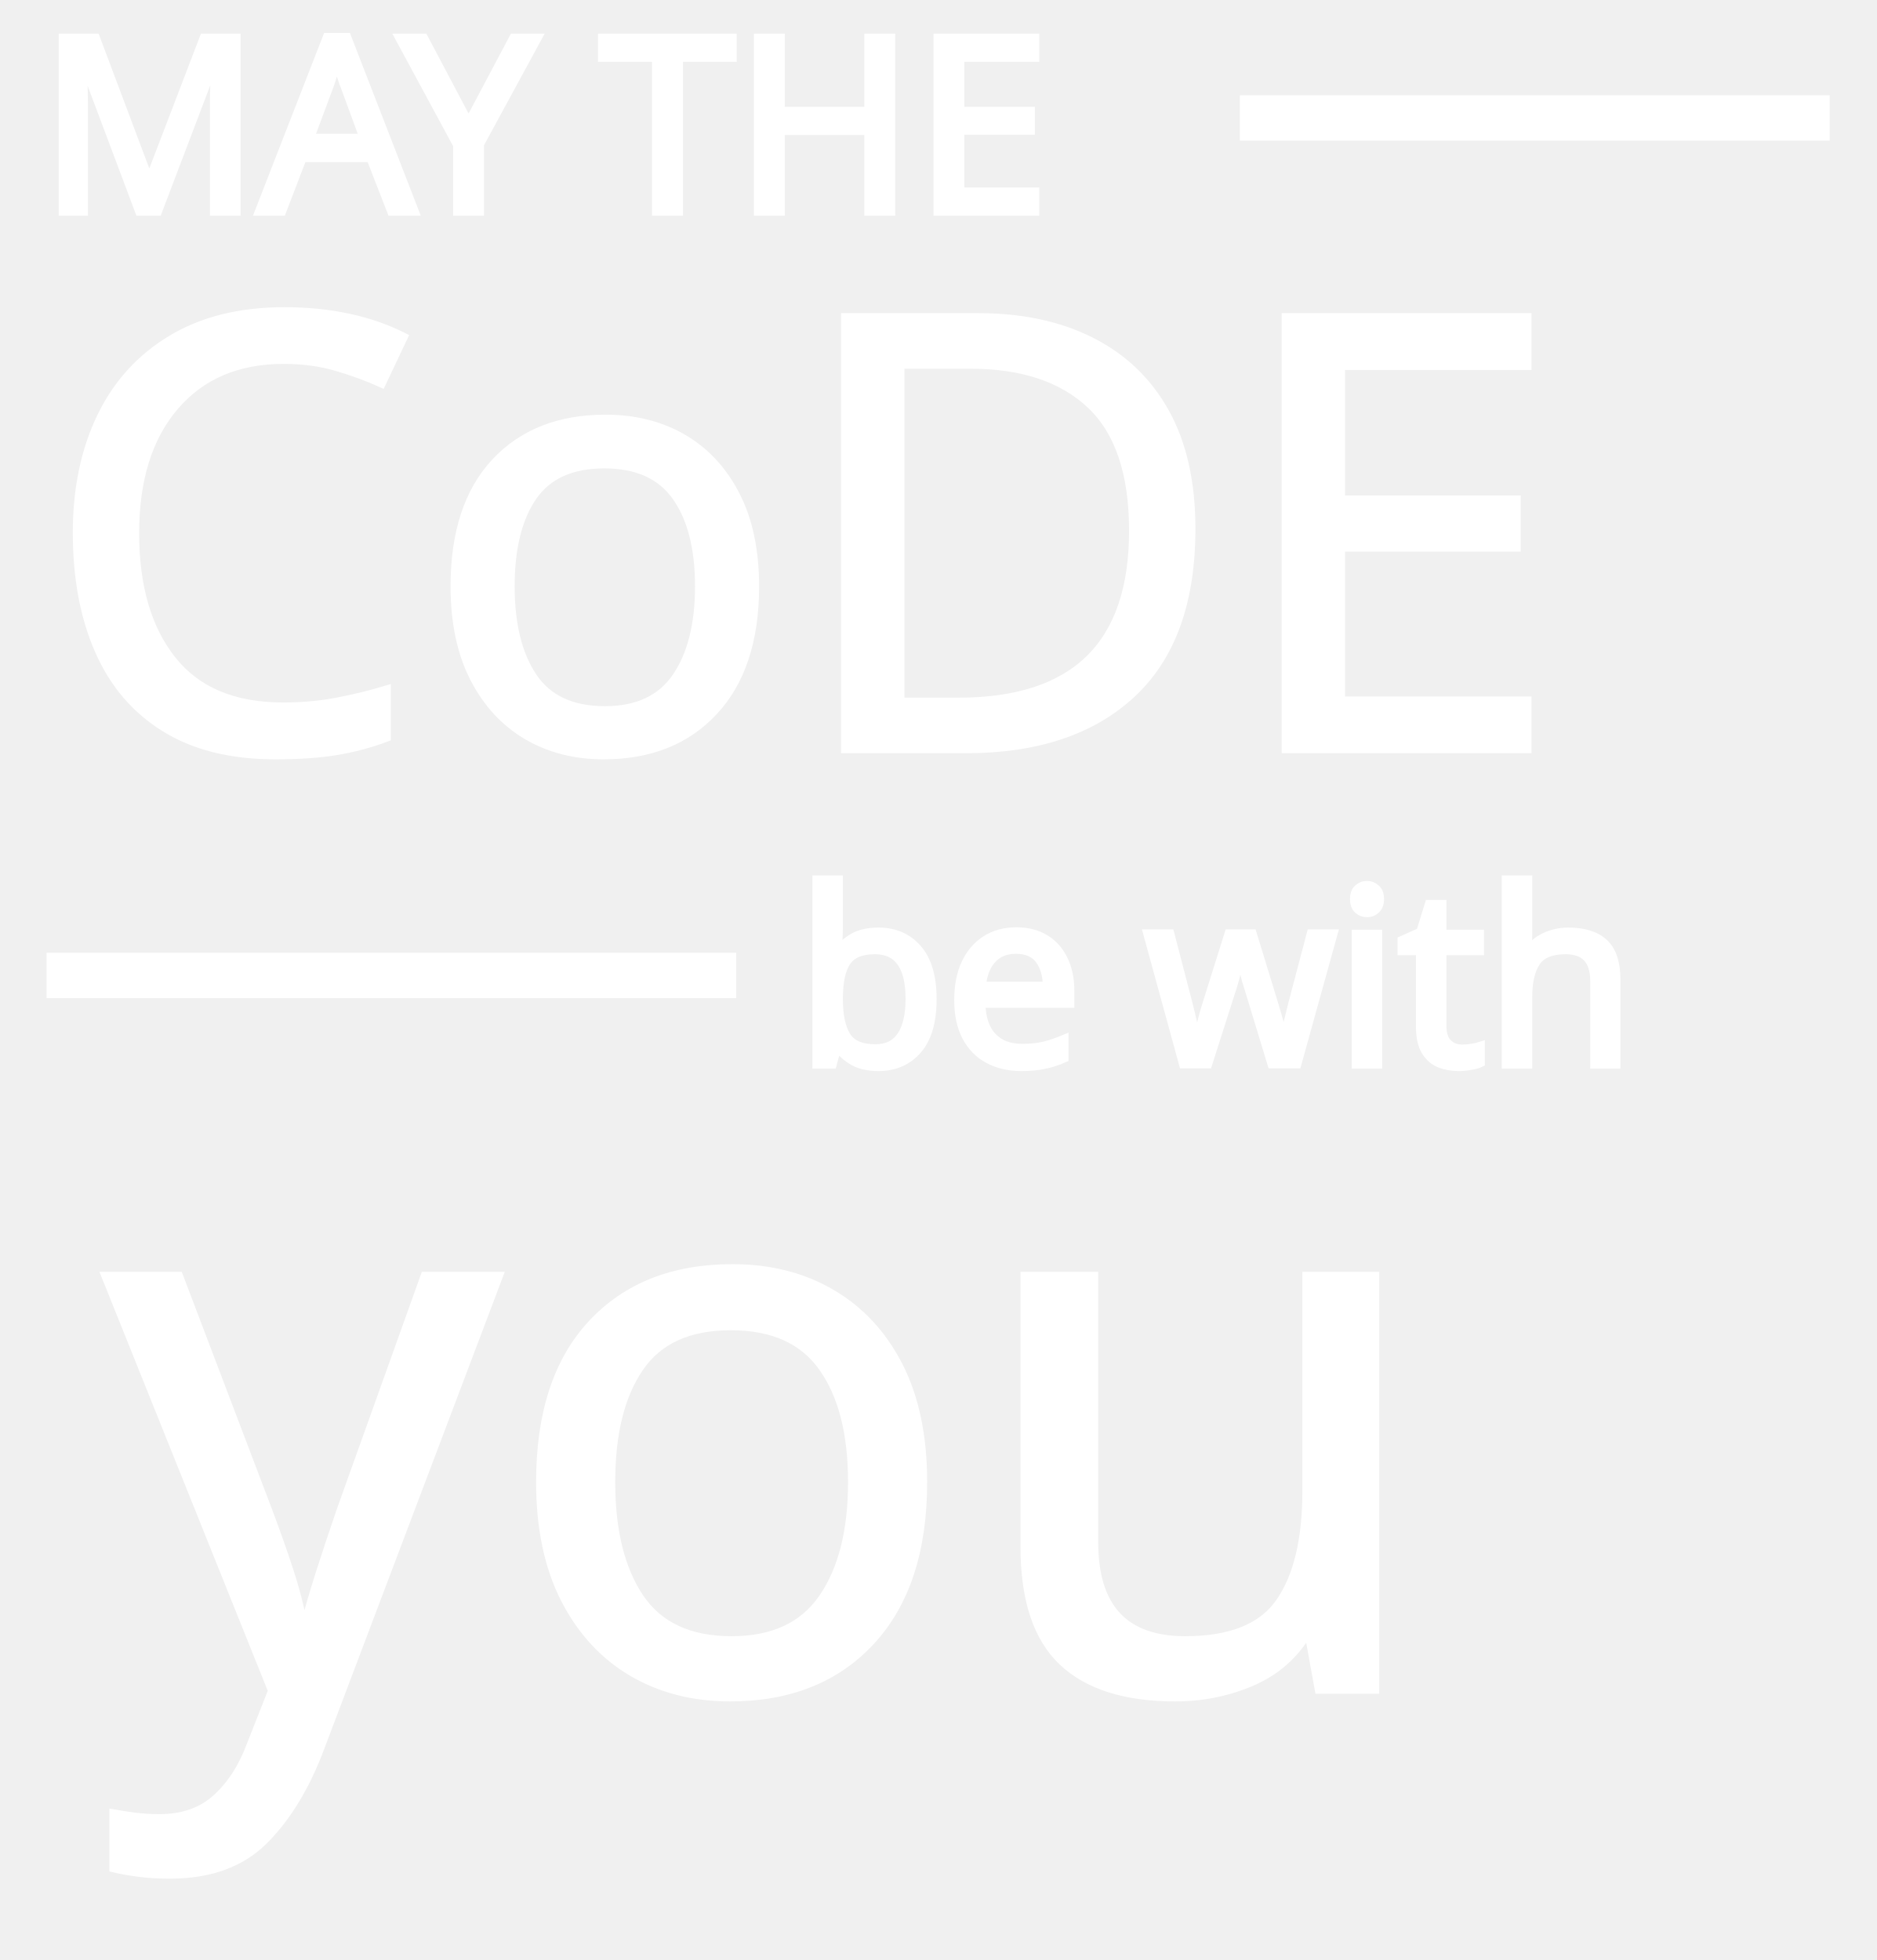
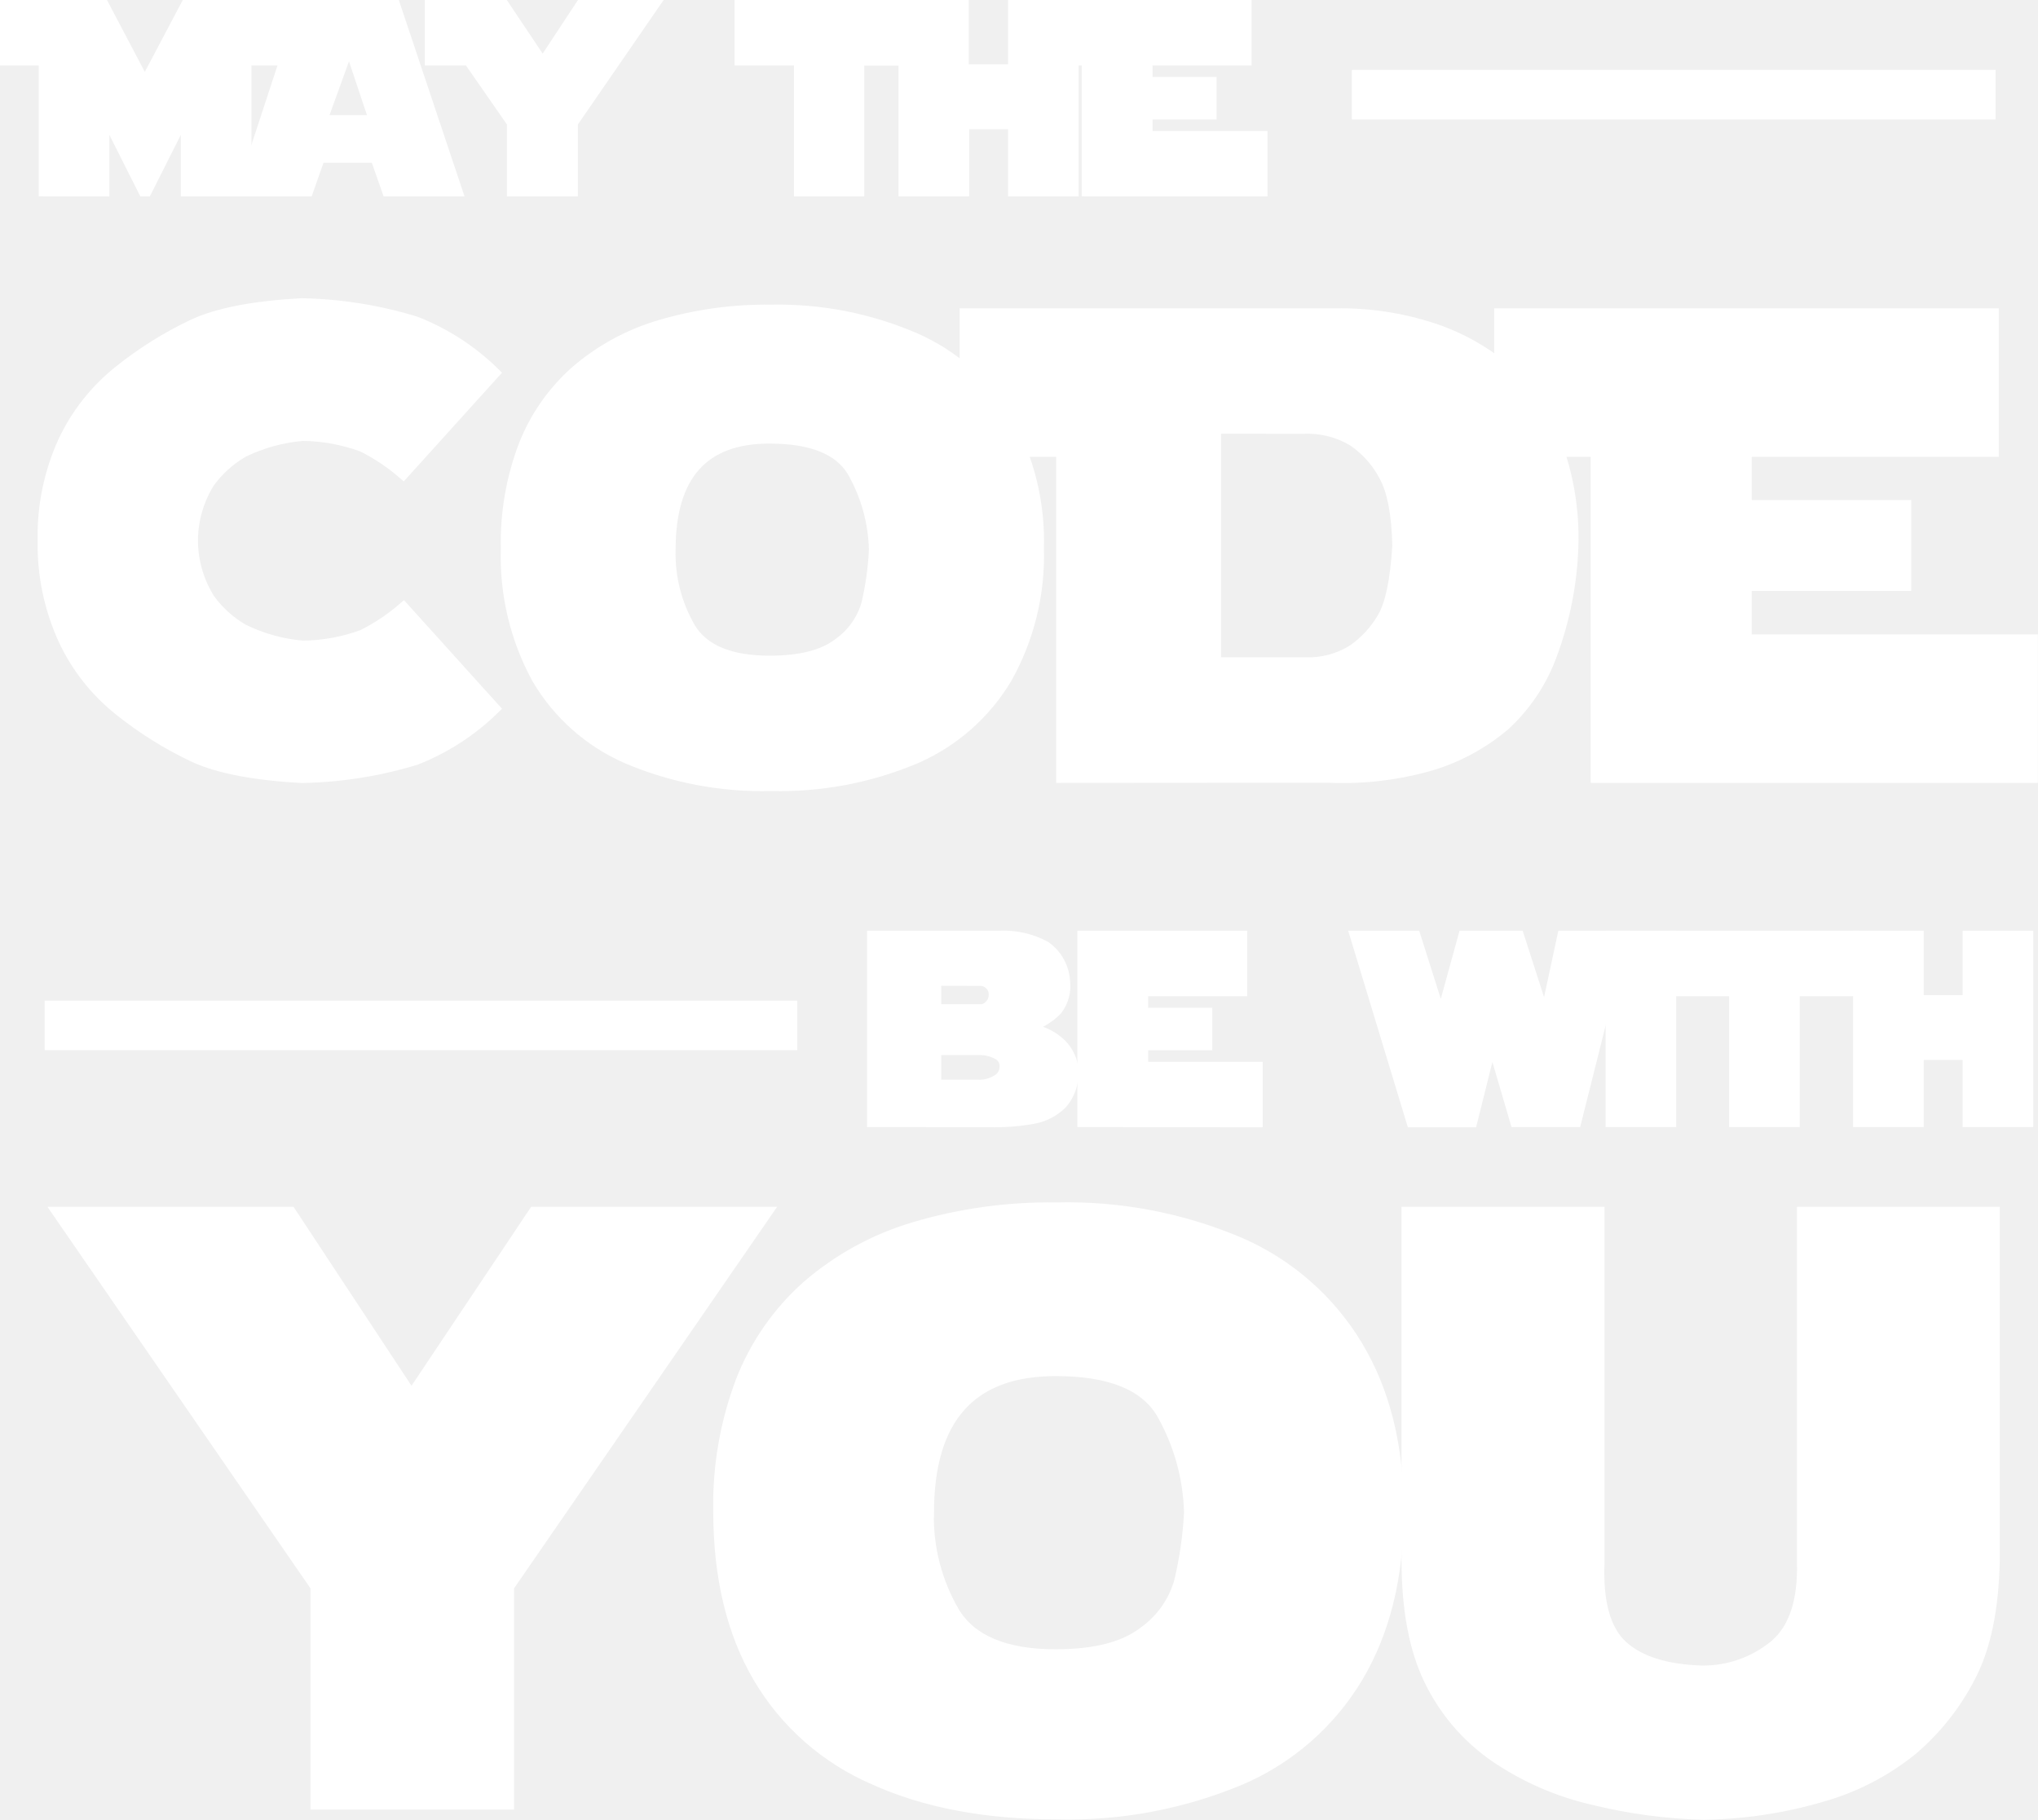
- <svg xmlns="http://www.w3.org/2000/svg" viewBox="0 0 206.78 216">
+ <svg xmlns="http://www.w3.org/2000/svg" viewBox="0 0 205.79 183.8">
  <defs>
-     <style>.cls-1{font-size:26.71px;}.cls-1,.cls-2,.cls-3,.cls-4,.cls-5{fill:#fff;stroke:#fff;stroke-miterlimit:10;}.cls-1,.cls-2,.cls-3,.cls-5{font-family:StarJedi, Star Jedi;}.cls-2{font-size:66.51px;}.cls-3{font-size:26.71px;}.cls-4{stroke-width:5px;}.cls-5{font-size:84.87px;}</style>
+     <style>.cls-1{isolation:isolate;}.cls-2{fill:#fff;}.cls-3,.cls-4{fill:none;stroke:#fff;stroke-miterlimit:10;}.cls-4{stroke-width:5px;}</style>
  </defs>
  <g id="Camada_2" data-name="Camada 2">
    <g id="Camada_1-2" data-name="Camada 1">
-       <text class="cls-1" transform="translate(4.38 23.27)">MAY THE</text>
-       <text class="cls-2" transform="translate(4.46 82.51)">CoDE</text>
-       <text class="cls-3" transform="translate(87.76 117.27)">be with</text>
-       <line class="cls-4" x1="5.13" y1="107.5" x2="81.13" y2="107.5" />
-       <line class="cls-4" x1="136.63" y1="13" x2="201.63" y2="13" />
-       <text class="cls-5" transform="translate(11.62 186.16)">you</text>
+       <g id="Camada_2-2" data-name="Camada 2">
+         <g id="Camada_1-2-2" data-name="Camada 1-2">
+           <g class="cls-1">
+             <path class="cls-2" d="M4.41,19.33V6.11H.5V.5h10l4.12,7.83L18.76.5h6.13V19.33H18.76V11.51l-3.94,7.83h-.34l-3.94-7.83v7.83Z" />
+             <path class="cls-2" d="M24.11,6.11V.5H39.91l6.3,18.83H39.09L37.9,15.94H32.31l-1.19,3.39H24.37L28.71,6.11ZM35.26,4.67l-2.7,7.46h5.19Z" />
+             <path class="cls-2" d="M50.91.5l3.89,5.82L58.63.5h7.43L57.85,12.42v6.91H51.69V12.42L47.31,6.11H43.4V.5Z" />
+             <path class="cls-2" d="M92.77.5V6.11h-6V19.33H80.67V6.11h-6V.5Z" />
+             <path class="cls-2" d="M102.29,7V.5h6.13V19.33h-6.13V12.55H97.36v6.78H91.23V6.11H87.32V.5h10V7Z" />
+             <path class="cls-2" d="M109.73,19.33V6.11h-3.91V.5h20.06V6.11h-10V8.27h6.47v3.29h-6.47v2.17h11.61v5.61Z" />
+           </g>
+           <g class="cls-1">
+             <path class="cls-3" d="M4.41,19.33V6.11H.5V.5h10l4.12,7.83L18.76.5h6.13V19.33H18.76V11.51l-3.94,7.83h-.34l-3.94-7.83v7.83Z" />
+             <path class="cls-3" d="M24.11,6.11V.5H39.91l6.3,18.83H39.09L37.9,15.94H32.31l-1.19,3.39H24.37L28.71,6.11ZM35.26,4.67l-2.7,7.46h5.19Z" />
+             <path class="cls-3" d="M50.91.5l3.89,5.82L58.63.5h7.43L57.85,12.42v6.91H51.69V12.42L47.31,6.11H43.4V.5Z" />
+             <path class="cls-3" d="M92.77.5V6.11h-6V19.33H80.67V6.11h-6V.5Z" />
+             <path class="cls-3" d="M102.29,7V.5h6.13V19.33h-6.13V12.55H97.36v6.78H91.23V6.11H87.32V.5h10V7Z" />
+             <path class="cls-3" d="M109.73,19.33V6.11h-3.91V.5h20.06V6.11h-10V8.27h6.47v3.29h-6.47v2.17h11.61v5.61Z" />
+           </g>
+           <g class="cls-1">
+             <path class="cls-2" d="M19.49,54.61a11.16,11.16,0,0,0,1.69,5.85,11,11,0,0,0,3.41,3.08,16.83,16.83,0,0,0,6,1.66,18,18,0,0,0,6-1.1,19.82,19.82,0,0,0,4.16-2.79L50,71.56a23.73,23.73,0,0,1-8,5.2,42,42,0,0,1-11.5,1.82q-7.28-.39-11-2.13a37.74,37.74,0,0,1-7.39-4.61,19.91,19.91,0,0,1-5.72-7.21A23.15,23.15,0,0,1,4.3,54.57a23,23,0,0,1,2.06-10,19.91,19.91,0,0,1,5.72-7.21,37.74,37.74,0,0,1,7.39-4.61q3.73-1.74,11-2.13A42.08,42.08,0,0,1,42,32.46a23.73,23.73,0,0,1,8,5.2L40.73,47.92a19.89,19.89,0,0,0-4.16-2.79,18,18,0,0,0-6-1.1,16.85,16.85,0,0,0-6,1.66,11,11,0,0,0-3.41,3.08A11.15,11.15,0,0,0,19.49,54.61Z" />
+             <path class="cls-2" d="M104.91,55.39a25.29,25.29,0,0,1-3.22,13.12,20,20,0,0,1-9.3,8.15,35.36,35.36,0,0,1-14.53,2.73,34.93,34.93,0,0,1-14.5-2.74,19.64,19.64,0,0,1-9.17-8.12,25.79,25.79,0,0,1-3.12-13.14A27.72,27.72,0,0,1,52.85,45a19.62,19.62,0,0,1,5.23-7.52,22.89,22.89,0,0,1,8.44-4.63,37.69,37.69,0,0,1,11.33-1.58A34.85,34.85,0,0,1,92.37,34.1a20.29,20.29,0,0,1,9.32,8.18A25.2,25.2,0,0,1,104.91,55.39Zm-37.19.13a14.85,14.85,0,0,0,2,7.86q2,3.34,8,3.34,4.61,0,6.9-1.75a7.35,7.35,0,0,0,2.86-4,30.16,30.16,0,0,0,.76-5.44,16.69,16.69,0,0,0-2.18-7.87q-2-3.36-8.35-3.36Q67.72,44.28,67.72,55.52Z" />
+             <path class="cls-2" d="M107.15,78.57V45.64H97.4v-14h37.41a30.06,30.06,0,0,1,9.91,1.49,22.24,22.24,0,0,1,7.24,4,19.46,19.46,0,0,1,4.92,6.85,27.35,27.35,0,0,1,2,11.24,34.77,34.77,0,0,1-2.14,10.88A18.18,18.18,0,0,1,152,73.25a20.78,20.78,0,0,1-7.23,4,32.11,32.11,0,0,1-10.7,1.3ZM122.8,43.3V66.88h8.93a8.39,8.39,0,0,0,4.87-1.28,10.22,10.22,0,0,0,3-3.28q1.17-2,1.49-7.19-.1-4.74-1.32-7a9.71,9.71,0,0,0-3.13-3.54,8.83,8.83,0,0,0-5-1.28Z" />
+             <path class="cls-2" d="M161.12,78.57V45.64h-9.74v-14h49.95v14H176.38V51h16.11v8.18H176.38v5.39h28.9v14Z" />
+           </g>
+           <g class="cls-1">
+             <path class="cls-3" d="M19.49,54.61a11.16,11.16,0,0,0,1.69,5.85,11,11,0,0,0,3.41,3.08,16.83,16.83,0,0,0,6,1.66,18,18,0,0,0,6-1.1,19.82,19.82,0,0,0,4.16-2.79L50,71.56a23.73,23.73,0,0,1-8,5.2,42,42,0,0,1-11.5,1.82q-7.28-.39-11-2.13a37.74,37.74,0,0,1-7.39-4.61,19.91,19.91,0,0,1-5.72-7.21A23.15,23.15,0,0,1,4.3,54.57a23,23,0,0,1,2.06-10,19.91,19.91,0,0,1,5.72-7.21,37.74,37.74,0,0,1,7.39-4.61q3.73-1.74,11-2.13A42.08,42.08,0,0,1,42,32.46a23.73,23.73,0,0,1,8,5.2L40.73,47.92a19.89,19.89,0,0,0-4.16-2.79,18,18,0,0,0-6-1.1,16.85,16.85,0,0,0-6,1.66,11,11,0,0,0-3.41,3.08A11.15,11.15,0,0,0,19.49,54.61Z" />
+             <path class="cls-3" d="M104.91,55.39a25.29,25.29,0,0,1-3.22,13.12,20,20,0,0,1-9.3,8.15,35.36,35.36,0,0,1-14.53,2.73,34.93,34.93,0,0,1-14.5-2.74,19.64,19.64,0,0,1-9.17-8.12,25.79,25.79,0,0,1-3.12-13.14A27.72,27.72,0,0,1,52.85,45a19.62,19.62,0,0,1,5.23-7.52,22.89,22.89,0,0,1,8.44-4.63,37.69,37.69,0,0,1,11.33-1.58A34.85,34.85,0,0,1,92.37,34.1a20.29,20.29,0,0,1,9.32,8.18A25.2,25.2,0,0,1,104.91,55.39Zm-37.19.13a14.85,14.85,0,0,0,2,7.86q2,3.34,8,3.34,4.61,0,6.9-1.75a7.35,7.35,0,0,0,2.86-4,30.16,30.16,0,0,0,.76-5.44,16.69,16.69,0,0,0-2.18-7.87q-2-3.36-8.35-3.36Q67.72,44.28,67.72,55.52Z" />
+             <path class="cls-3" d="M107.15,78.57V45.64H97.4v-14h37.41a30.06,30.06,0,0,1,9.91,1.49,22.24,22.24,0,0,1,7.24,4,19.46,19.46,0,0,1,4.92,6.85,27.35,27.35,0,0,1,2,11.24,34.77,34.77,0,0,1-2.14,10.88A18.18,18.18,0,0,1,152,73.25a20.78,20.78,0,0,1-7.23,4,32.11,32.11,0,0,1-10.7,1.3ZM122.8,43.3V66.88h8.93a8.39,8.39,0,0,0,4.87-1.28,10.22,10.22,0,0,0,3-3.28q1.17-2,1.49-7.19-.1-4.74-1.32-7a9.71,9.71,0,0,0-3.13-3.54,8.83,8.83,0,0,0-5-1.28Z" />
+             <path class="cls-3" d="M161.12,78.57V45.64h-9.74v-14h49.95v14H176.38V51h16.11v8.18H176.38v5.39h28.9v14Z" />
+           </g>
+           <g class="cls-1">
+             <path class="cls-2" d="M88.05,113.33V94.5H100.9a8.84,8.84,0,0,1,4.7,1.07,4.66,4.66,0,0,1,1.95,3.5,4,4,0,0,1-.79,2.95,6.61,6.61,0,0,1-3,1.76v.05a6.08,6.08,0,0,1,1.9.55,5.52,5.52,0,0,1,1.47,1,4.23,4.23,0,0,1,.92,1.31,3.51,3.51,0,0,1,.33,1.44,4.59,4.59,0,0,1-1.14,3.38,5.52,5.52,0,0,1-2.93,1.5,21.68,21.68,0,0,1-4.35.33Zm6.49-14.27v2.86h4.57a1.19,1.19,0,0,0,.79-.4,1.48,1.48,0,0,0,.44-1.06,1.34,1.34,0,0,0-.5-1.08,1.42,1.42,0,0,0-.75-.31Zm0,7v3.48h4.19a3.23,3.23,0,0,0,1.89-.47,1.47,1.47,0,0,0,.81-1.25,1.3,1.3,0,0,0-.66-1.29,3.79,3.79,0,0,0-2-.47Z" />
+             <path class="cls-2" d="M109.29,113.33V94.5h16.15v5.61h-10v2.17h6.47v3.29h-6.47v2.17H127v5.61Z" />
+             <path class="cls-2" d="M150.66,105.35l-2,8h-6.13L136.81,94.5h6.13l2.58,8.14,2.24-8.14h5.63l2.62,8.14,1.75-8.14h6.13l-4.72,18.83H153Z" />
+             <path class="cls-2" d="M162.63,94.5h6.13v18.83h-6.13Z" />
+             <path class="cls-2" d="M187.23,94.5v5.61h-6v13.22h-6.13V100.11h-6V94.5Z" />
+             <path class="cls-2" d="M198.68,101V94.5h6.13v18.83h-6.13v-6.78h-4.93v6.78h-6.13V94.5h6.13V101Z" />
+           </g>
+           <g class="cls-1">
+             <path class="cls-3" d="M88.05,113.33V94.5H100.9a8.84,8.84,0,0,1,4.7,1.07,4.66,4.66,0,0,1,1.95,3.5,4,4,0,0,1-.79,2.95,6.61,6.61,0,0,1-3,1.76v.05a6.08,6.08,0,0,1,1.9.55,5.52,5.52,0,0,1,1.47,1,4.23,4.23,0,0,1,.92,1.31,3.51,3.51,0,0,1,.33,1.44,4.59,4.59,0,0,1-1.14,3.38,5.52,5.52,0,0,1-2.93,1.5,21.68,21.68,0,0,1-4.35.33Zm6.49-14.27v2.86h4.57a1.19,1.19,0,0,0,.79-.4,1.48,1.48,0,0,0,.44-1.06,1.34,1.34,0,0,0-.5-1.08,1.42,1.42,0,0,0-.75-.31Zm0,7v3.48h4.19a3.23,3.23,0,0,0,1.89-.47,1.47,1.47,0,0,0,.81-1.25,1.3,1.3,0,0,0-.66-1.29,3.79,3.79,0,0,0-2-.47Z" />
+             <path class="cls-3" d="M109.29,113.33V94.5h16.15v5.61h-10v2.17h6.47v3.29h-6.47v2.17H127v5.61Z" />
+             <path class="cls-3" d="M150.66,105.35l-2,8h-6.13L136.81,94.5h6.13l2.58,8.14,2.24-8.14h5.63l2.62,8.14,1.75-8.14h6.13l-4.72,18.83H153Z" />
+             <path class="cls-3" d="M162.63,94.5h6.13v18.83h-6.13Z" />
+             <path class="cls-3" d="M187.23,94.5v5.61h-6v13.22h-6.13V100.11h-6V94.5Z" />
+             <path class="cls-3" d="M198.68,101V94.5h6.13v18.83h-6.13v-6.78h-4.93v6.78h-6.13V94.5h6.13V101Z" />
+           </g>
+           <line class="cls-4" x1="4.51" y1="103.56" x2="80.51" y2="103.56" />
+           <line class="cls-4" x1="136.51" y1="9.56" x2="201.51" y2="9.56" />
+           <g class="cls-1">
+             <path class="cls-2" d="M77.52,122.38,51.41,160.26v22H31.85v-22L5.74,122.38H29.37l12.18,18.48L53.9,122.38Z" />
+             <path class="cls-2" d="M141.25,152.63q0,9.82-4.1,16.74a25.51,25.51,0,0,1-11.87,10.4,45.1,45.1,0,0,1-18.54,3.48q-10.77,0-18.5-3.5A25.05,25.05,0,0,1,76.52,169.4q-4-6.86-4-16.76a35.35,35.35,0,0,1,2.28-13.2,25,25,0,0,1,6.67-9.59,29.23,29.23,0,0,1,10.77-5.91,48.09,48.09,0,0,1,14.46-2,44.45,44.45,0,0,1,18.52,3.54,25.89,25.89,0,0,1,11.89,10.44Q141.25,142.81,141.25,152.63Zm-47.45.17a19,19,0,0,0,2.59,10q2.59,4.27,10.21,4.27,5.88,0,8.81-2.24a9.38,9.38,0,0,0,3.65-5.12,38.49,38.49,0,0,0,1-6.94,21.3,21.3,0,0,0-2.78-10q-2.53-4.29-10.65-4.29Q93.81,138.46,93.81,152.8Z" />
+             <path class="cls-2" d="M161.52,122.38v35.39q-.25,6.05,2.32,8.41t8,2.53a11.31,11.31,0,0,0,7.33-2.57q2.94-2.49,2.78-8.37V122.38h19.48v35.1q-.12,7.46-2.47,11.91a24.17,24.17,0,0,1-5.93,7.44,25.59,25.59,0,0,1-9,4.64,44.85,44.85,0,0,1-12,1.82,52.24,52.24,0,0,1-11.21-1.51,29.09,29.09,0,0,1-9.95-4.37,20,20,0,0,1-6.55-7.67q-2.3-4.68-2.3-12.22V122.38Z" />
+           </g>
+           <g class="cls-1">
+             <path class="cls-3" d="M77.52,122.38,51.41,160.26v22H31.85v-22L5.74,122.38H29.37l12.18,18.48L53.9,122.38Z" />
+             <path class="cls-3" d="M141.25,152.63q0,9.82-4.1,16.74a25.51,25.51,0,0,1-11.87,10.4,45.1,45.1,0,0,1-18.54,3.48q-10.77,0-18.5-3.5A25.05,25.05,0,0,1,76.52,169.4q-4-6.86-4-16.76a35.35,35.35,0,0,1,2.28-13.2,25,25,0,0,1,6.67-9.59,29.23,29.23,0,0,1,10.77-5.91,48.09,48.09,0,0,1,14.46-2,44.45,44.45,0,0,1,18.52,3.54,25.89,25.89,0,0,1,11.89,10.44Q141.25,142.81,141.25,152.63Zm-47.45.17a19,19,0,0,0,2.59,10q2.59,4.27,10.21,4.27,5.88,0,8.81-2.24a9.38,9.38,0,0,0,3.65-5.12,38.49,38.49,0,0,0,1-6.94,21.3,21.3,0,0,0-2.78-10q-2.53-4.29-10.65-4.29Q93.81,138.46,93.81,152.8Z" />
+             <path class="cls-3" d="M161.52,122.38v35.39q-.25,6.05,2.32,8.41t8,2.53a11.31,11.31,0,0,0,7.33-2.57q2.94-2.49,2.78-8.37V122.38h19.48v35.1q-.12,7.46-2.47,11.91a24.17,24.17,0,0,1-5.93,7.44,25.59,25.59,0,0,1-9,4.64,44.85,44.85,0,0,1-12,1.82,52.24,52.24,0,0,1-11.21-1.51,29.09,29.09,0,0,1-9.95-4.37,20,20,0,0,1-6.55-7.67q-2.3-4.68-2.3-12.22V122.38Z" />
+           </g>
+         </g>
+       </g>
    </g>
  </g>
</svg>
